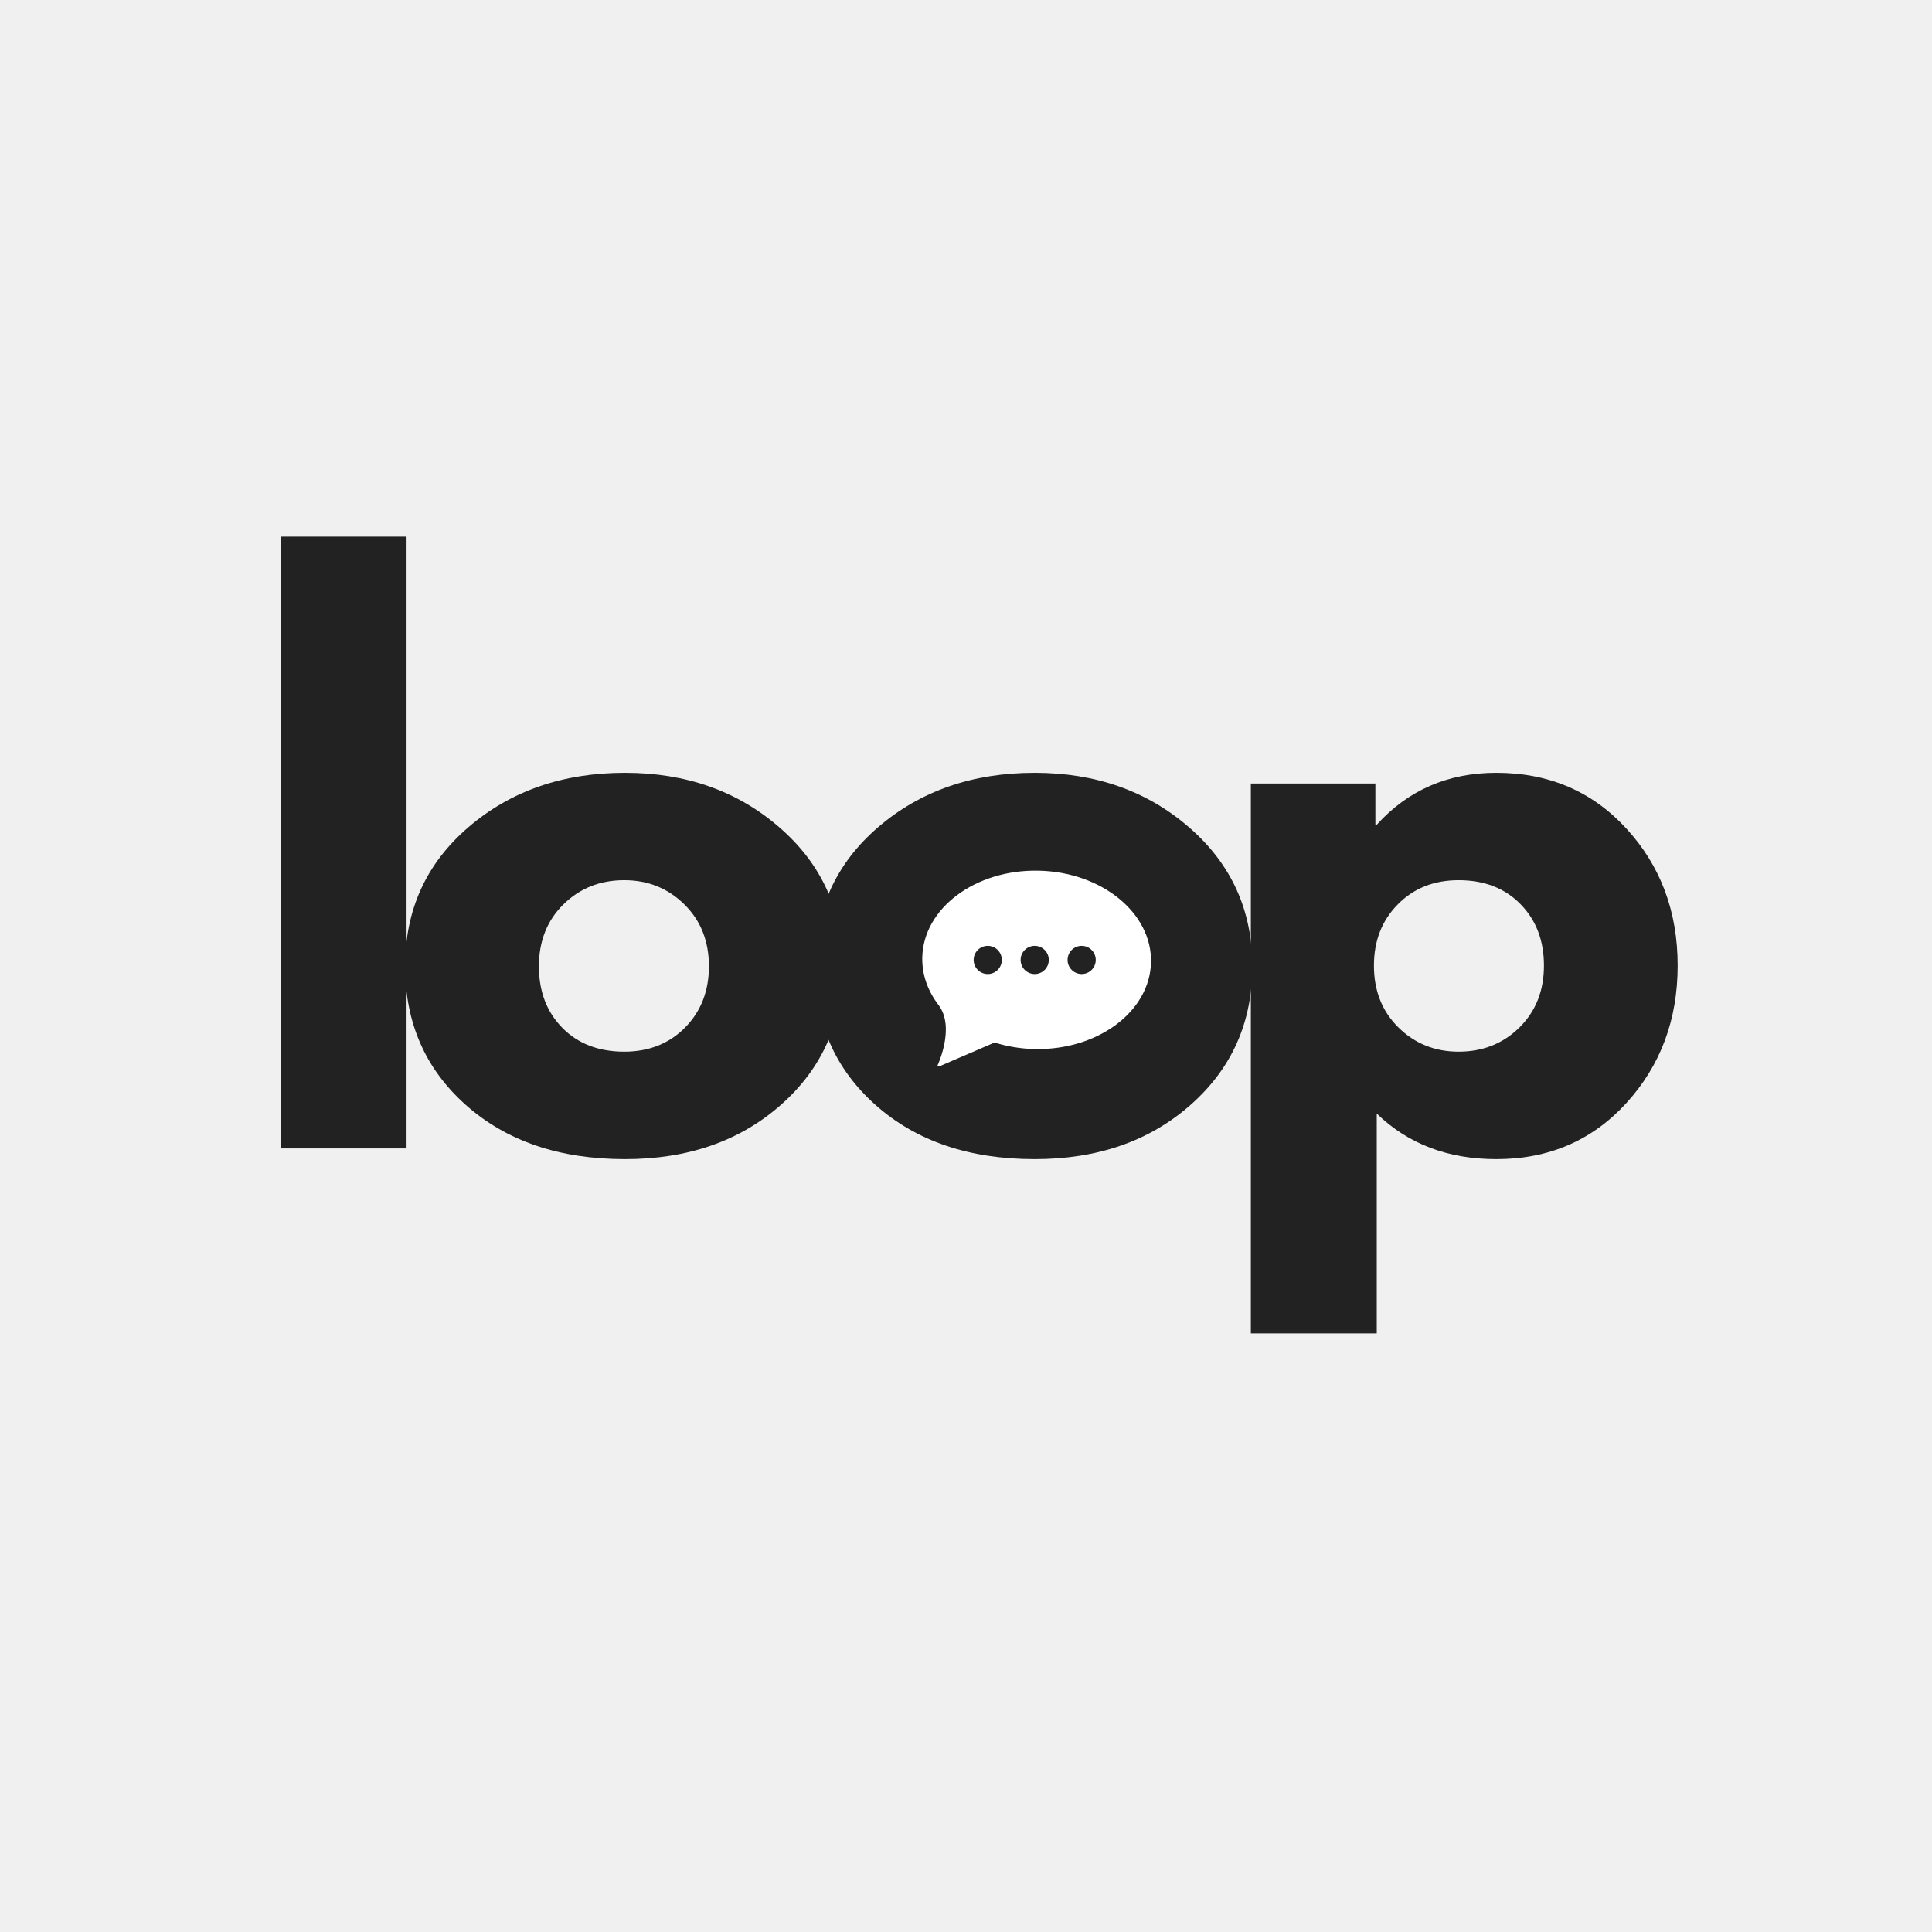
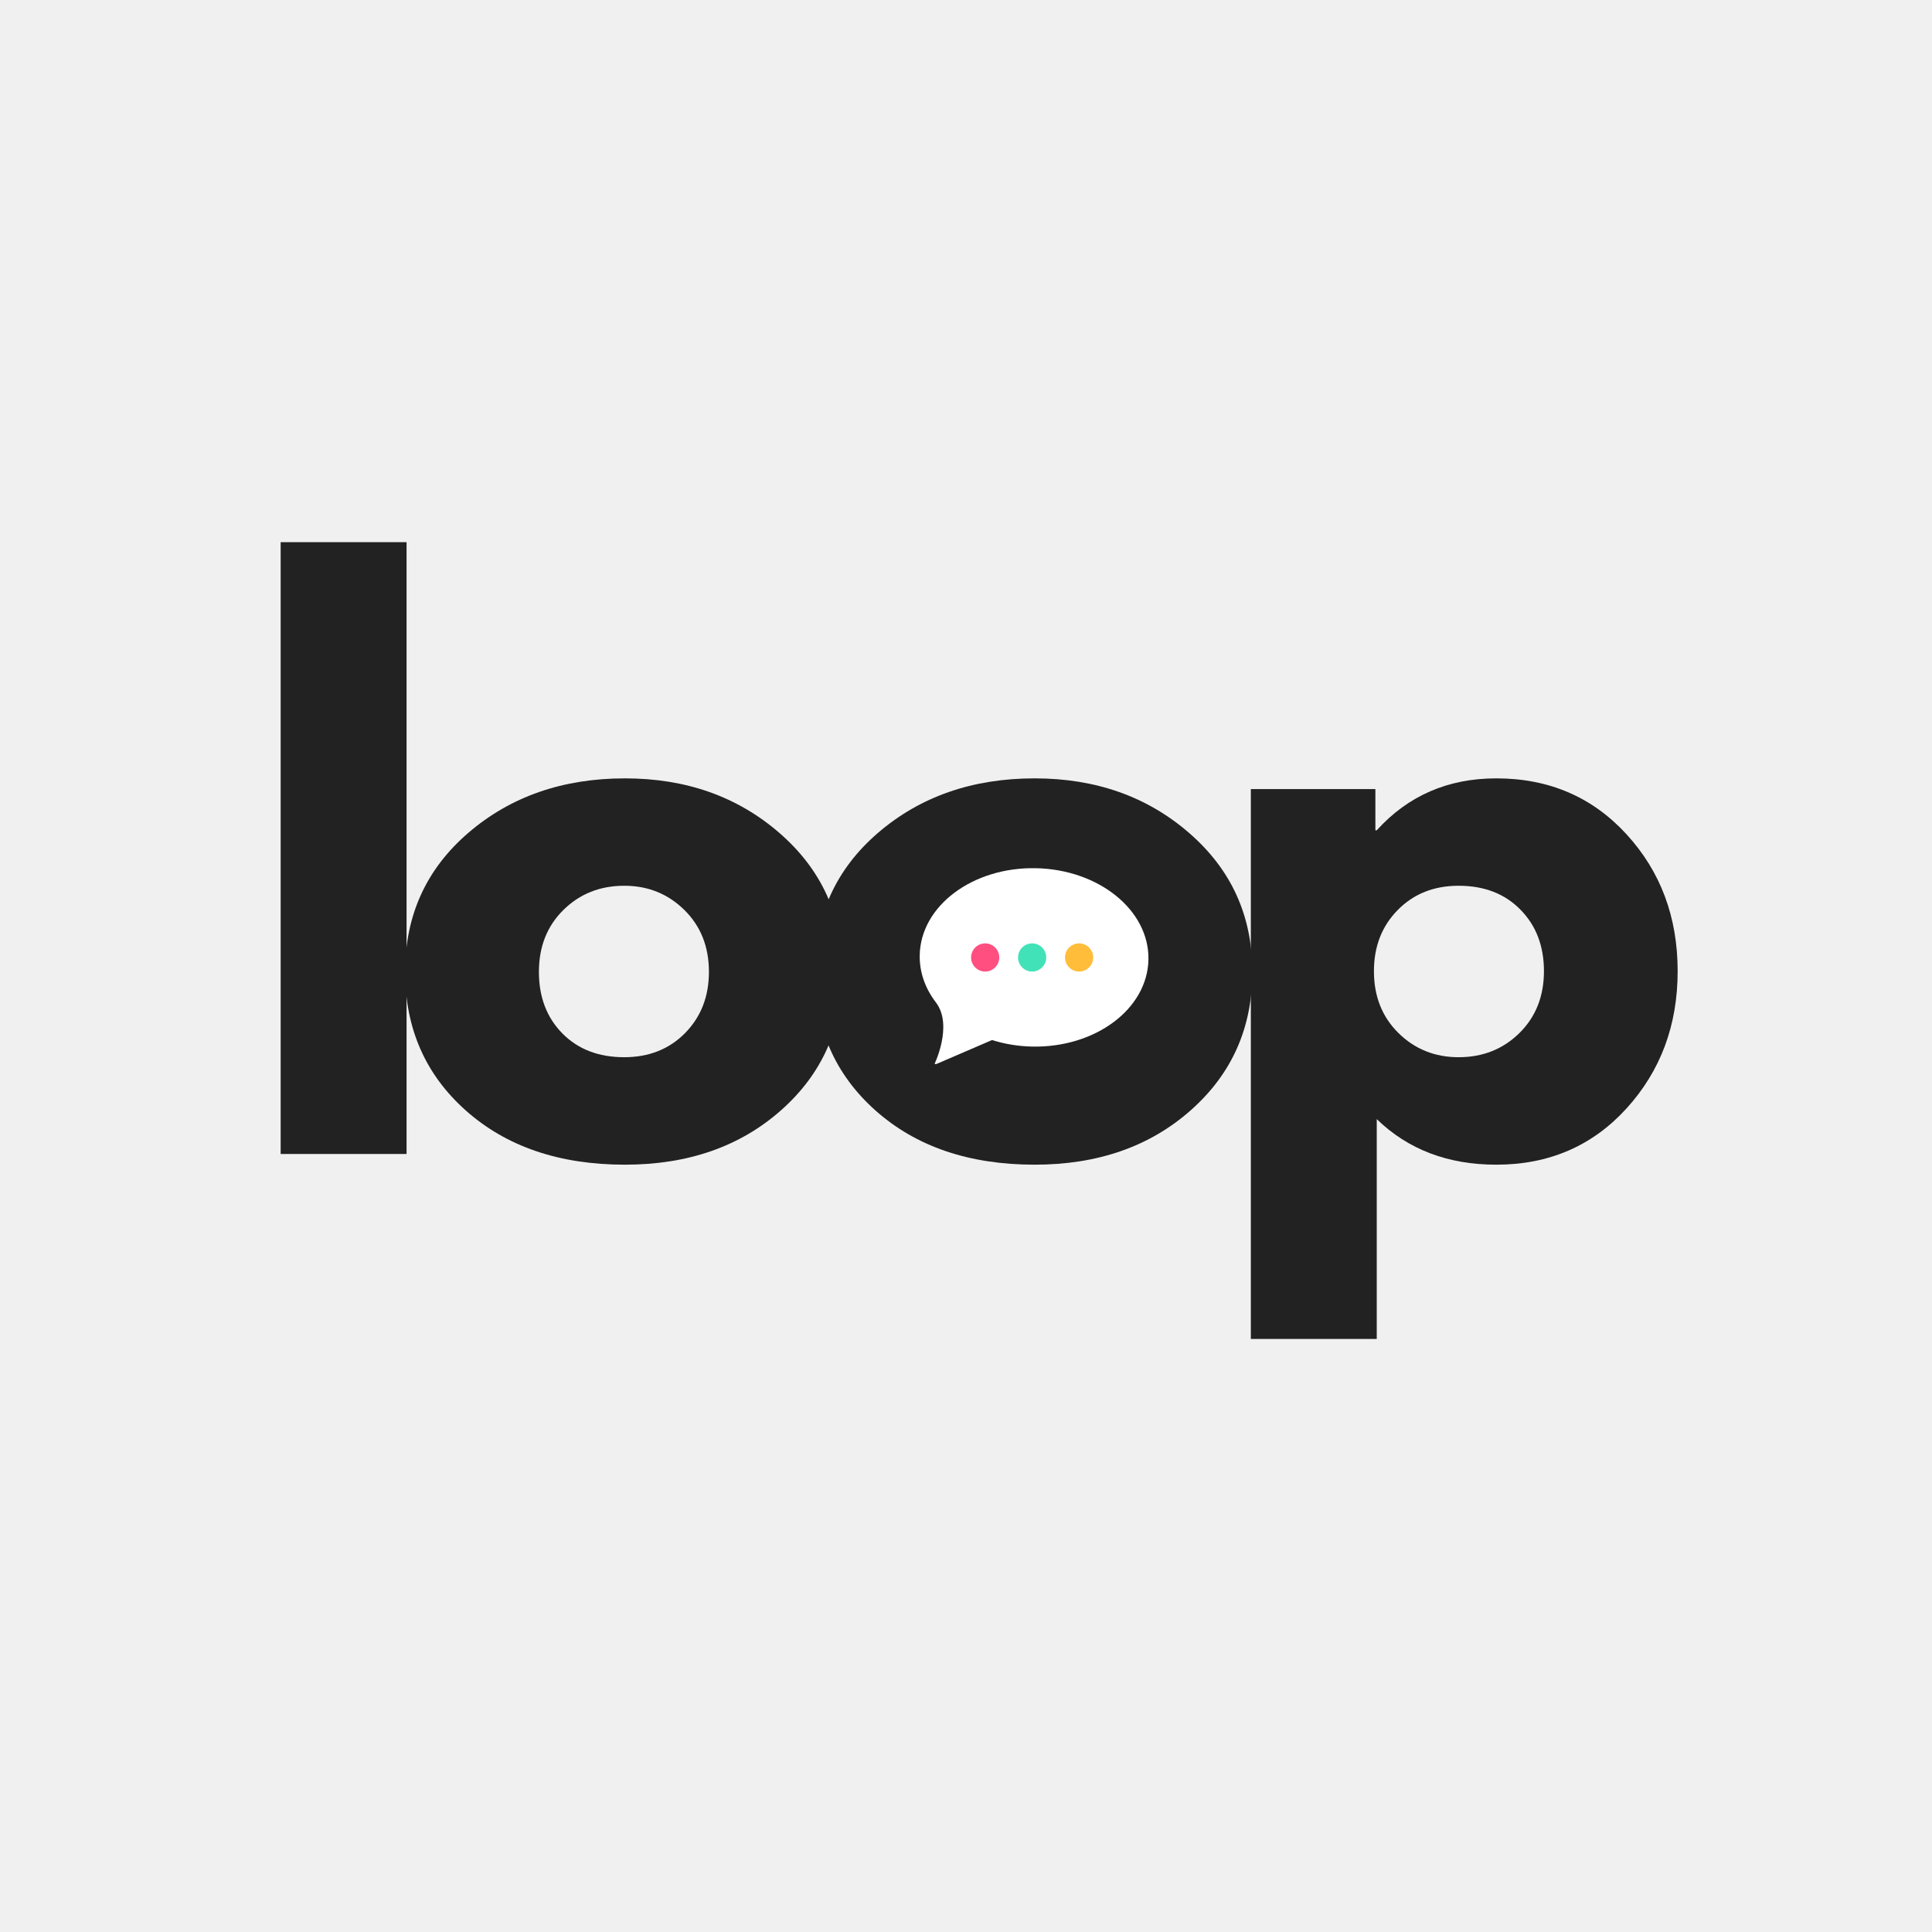
<svg xmlns="http://www.w3.org/2000/svg" width="500" zoomAndPan="magnify" viewBox="0 0 375 375" height="500" preserveAspectRatio="xMidYMid meet" version="1.0">
  <defs>
    <g />
-     <clipPath id="6dd2d0ef9e">
-       <path d="M 175.375 161.363 L 227.172 161.363 L 227.172 207.207 L 175.375 207.207 Z M 175.375 161.363 " clip-rule="nonzero" />
+     <clipPath id="682edf2da6">
+       <path d="M 176.066 163.848 L 225.484 163.848 L 225.484 208.996 L 176.066 208.996 Z M 176.066 163.848 " clip-rule="nonzero" />
    </clipPath>
-     <clipPath id="2b6afd0851">
-       <path d="M 179 168.754 L 223.949 168.754 L 223.949 207.004 L 179 207.004 Z M 179 168.754 " clip-rule="nonzero" />
+     <clipPath id="1cd3f37118">
+       <path d="M 194.891 172.051 L 206.66 172.051 L 206.66 200.793 L 194.891 200.793 Z M 194.891 172.051 " clip-rule="nonzero" />
+     </clipPath>
+     <clipPath id="b2cc68f7af">
+       <path d="M 187.5 172.051 L 194.891 172.051 L 194.891 200.793 L 187.5 200.793 Z M 187.5 172.051 " clip-rule="nonzero" />
+     </clipPath>
+     <clipPath id="14a72156e0">
+       <path d="M 206.66 174.242 L 214.051 174.242 L 214.051 198.602 L 206.66 198.602 Z M 206.66 174.242 " clip-rule="nonzero" />
+     </clipPath>
+     <clipPath id="e5a4e5dd54">
+       <path d="M 178.449 168.273 L 223 168.273 L 223 206.523 L 178.449 206.523 Z M 178.449 168.273 " clip-rule="nonzero" />
    </clipPath>
  </defs>
+   <g clip-path="url(#682edf2da6)">
+     <path fill="#222222" d="M 176.066 163.848 L 225.445 163.848 L 225.445 208.996 L 176.066 208.996 Z M 176.066 163.848 " fill-opacity="1" fill-rule="nonzero" />
+   </g>
+   <g clip-path="url(#1cd3f37118)">
+     <path fill="#42e2b8" d="M 194.891 172.051 L 206.66 172.051 L 206.66 200.789 L 194.891 200.789 Z M 194.891 172.051 " fill-opacity="1" fill-rule="nonzero" />
+   </g>
  <g fill="#222222" fill-opacity="1">
-     <g transform="translate(46.19309, 222.9083)">
+     <g transform="translate(46.19309, 223.9859)">
      <g>
        <path d="M 8.281 0 L 8.281 -118.75 L 32.719 -118.75 L 32.719 0 Z M 8.281 0 " />
      </g>
    </g>
  </g>
  <g fill="#222222" fill-opacity="1">
-     <g transform="translate(75.46099, 222.9083)">
+     <g transform="translate(75.46099, 223.9859)">
      <g>
        <path d="M 14.969 -8.422 C 7.102 -15.422 3.172 -24.395 3.172 -35.344 C 3.172 -46.301 7.266 -55.301 15.453 -62.344 C 23.648 -69.383 33.781 -72.906 45.844 -72.906 C 57.719 -72.906 67.727 -69.359 75.875 -62.266 C 84.02 -55.18 88.094 -46.207 88.094 -35.344 C 88.094 -24.488 84.109 -15.535 76.141 -8.484 C 68.18 -1.441 58.082 2.078 45.844 2.078 C 33.133 2.078 22.844 -1.422 14.969 -8.422 Z M 33.891 -47.359 C 30.723 -44.234 29.141 -40.227 29.141 -35.344 C 29.141 -30.469 30.656 -26.488 33.688 -23.406 C 36.727 -20.32 40.734 -18.781 45.703 -18.781 C 50.492 -18.781 54.43 -20.344 57.516 -23.469 C 60.598 -26.602 62.141 -30.562 62.141 -35.344 C 62.141 -40.227 60.551 -44.234 57.375 -47.359 C 54.195 -50.492 50.305 -52.062 45.703 -52.062 C 41.004 -52.062 37.066 -50.492 33.891 -47.359 Z M 33.891 -47.359 " />
      </g>
    </g>
  </g>
  <g fill="#222222" fill-opacity="1">
-     <g transform="translate(154.9843, 222.9083)">
+     <g transform="translate(154.9843, 223.9859)">
      <g>
        <path d="M 14.969 -8.422 C 7.102 -15.422 3.172 -24.395 3.172 -35.344 C 3.172 -46.301 7.266 -55.301 15.453 -62.344 C 23.648 -69.383 33.781 -72.906 45.844 -72.906 C 57.719 -72.906 67.727 -69.359 75.875 -62.266 C 84.02 -55.18 88.094 -46.207 88.094 -35.344 C 88.094 -24.488 84.109 -15.535 76.141 -8.484 C 68.18 -1.441 58.082 2.078 45.844 2.078 C 33.133 2.078 22.844 -1.422 14.969 -8.422 Z M 33.891 -47.359 C 30.723 -44.234 29.141 -40.227 29.141 -35.344 C 29.141 -30.469 30.656 -26.488 33.688 -23.406 C 36.727 -20.32 40.734 -18.781 45.703 -18.781 C 50.492 -18.781 54.43 -20.344 57.516 -23.469 C 60.598 -26.602 62.141 -30.562 62.141 -35.344 C 62.141 -40.227 60.551 -44.234 57.375 -47.359 C 54.195 -50.492 50.305 -52.062 45.703 -52.062 C 41.004 -52.062 37.066 -50.492 33.891 -47.359 Z M 33.891 -47.359 " />
      </g>
    </g>
  </g>
  <g fill="#222222" fill-opacity="1">
-     <g transform="translate(234.5077, 222.9083)">
+     <g transform="translate(234.5077, 223.9859)">
      <g>
        <path d="M 81.188 -62.062 C 87.812 -54.844 91.125 -45.984 91.125 -35.484 C 91.125 -24.992 87.812 -16.109 81.188 -8.828 C 74.562 -1.555 66.141 2.078 55.922 2.078 C 46.535 2.078 38.801 -0.867 32.719 -6.766 L 32.719 35.906 L 8.281 35.906 L 8.281 -70.828 L 32.453 -70.828 L 32.453 -62.828 L 32.719 -62.828 C 38.801 -69.547 46.535 -72.906 55.922 -72.906 C 66.141 -72.906 74.562 -69.289 81.188 -62.062 Z M 60.406 -23.469 C 63.582 -26.602 65.172 -30.609 65.172 -35.484 C 65.172 -40.359 63.648 -44.336 60.609 -47.422 C 57.578 -50.516 53.578 -52.062 48.609 -52.062 C 43.816 -52.062 39.879 -50.492 36.797 -47.359 C 33.711 -44.234 32.172 -40.273 32.172 -35.484 C 32.172 -30.609 33.758 -26.602 36.938 -23.469 C 40.113 -20.344 44.004 -18.781 48.609 -18.781 C 53.297 -18.781 57.227 -20.344 60.406 -23.469 Z M 60.406 -23.469 " />
      </g>
    </g>
  </g>
-   <g clip-path="url(#6dd2d0ef9e)">
-     <path fill="#222222" d="M 175.375 161.363 L 227.129 161.363 L 227.129 207.207 L 175.375 207.207 Z M 175.375 161.363 " fill-opacity="1" fill-rule="nonzero" />
+   <g clip-path="url(#b2cc68f7af)">
+     <path fill="#ff4f81" d="M 187.5 172.051 L 194.891 172.051 L 194.891 200.805 L 187.5 200.805 Z M 187.5 172.051 " fill-opacity="1" fill-rule="nonzero" />
  </g>
-   <g clip-path="url(#2b6afd0851)">
-     <path fill="#ffffff" d="M 209.949 189.059 C 208.441 189.059 207.215 187.832 207.215 186.324 C 207.215 184.812 208.441 183.59 209.949 183.59 C 211.461 183.59 212.684 184.812 212.684 186.324 C 212.684 187.832 211.461 189.059 209.949 189.059 Z M 200.836 189.059 C 199.324 189.059 198.102 187.832 198.102 186.324 C 198.102 184.812 199.324 183.59 200.836 183.59 C 202.348 183.59 203.57 184.812 203.57 186.324 C 203.57 187.832 202.348 189.059 200.836 189.059 Z M 191.719 189.059 C 190.211 189.059 188.984 187.832 188.984 186.324 C 188.984 184.812 190.211 183.59 191.719 183.59 C 193.23 183.59 194.453 184.812 194.453 186.324 C 194.453 187.832 193.23 189.059 191.719 189.059 Z M 201.551 168.996 C 189.293 168.754 179.199 176.309 179.012 185.871 C 178.945 189.195 180.086 192.324 182.117 195 C 185.609 199.488 181.797 207.199 181.797 207.199 L 193.051 202.352 C 195.477 203.117 198.109 203.566 200.871 203.621 C 213.129 203.859 223.219 196.309 223.41 186.746 C 223.598 177.184 213.812 169.238 201.551 168.996 " fill-opacity="1" fill-rule="evenodd" />
+   <g clip-path="url(#14a72156e0)">
+     <path fill="#ffbd39" d="M 206.66 174.242 L 214.051 174.242 L 214.051 198.605 L 206.66 198.605 Z M 206.66 174.242 " fill-opacity="1" fill-rule="nonzero" />
+   </g>
+   <g clip-path="url(#e5a4e5dd54)">
+     <path fill="#ffffff" d="M 209.453 188.578 C 207.941 188.578 206.719 187.352 206.719 185.844 C 206.719 184.332 207.941 183.109 209.453 183.109 C 210.965 183.109 212.188 184.332 212.188 185.844 C 212.188 187.352 210.965 188.578 209.453 188.578 Z M 200.34 188.578 C 198.828 188.578 197.602 187.352 197.602 185.844 C 197.602 184.332 198.828 183.109 200.34 183.109 C 201.848 183.109 203.074 184.332 203.074 185.844 C 203.074 187.352 201.848 188.578 200.34 188.578 Z M 191.223 188.578 C 189.711 188.578 188.488 187.352 188.488 185.844 C 188.488 184.332 189.711 183.109 191.223 183.109 C 192.734 183.109 193.957 184.332 193.957 185.844 C 193.957 187.352 192.734 188.578 191.223 188.578 Z M 201.055 168.516 C 188.793 168.273 178.703 175.828 178.516 185.391 C 178.449 188.715 179.59 191.844 181.621 194.52 C 185.113 199.008 181.301 206.719 181.301 206.719 L 192.555 201.871 C 194.977 202.637 197.613 203.086 200.371 203.141 C 212.633 203.379 222.723 195.828 222.91 186.266 C 223.102 176.703 213.316 168.758 201.055 168.516 " fill-opacity="1" fill-rule="evenodd" />
  </g>
</svg>
